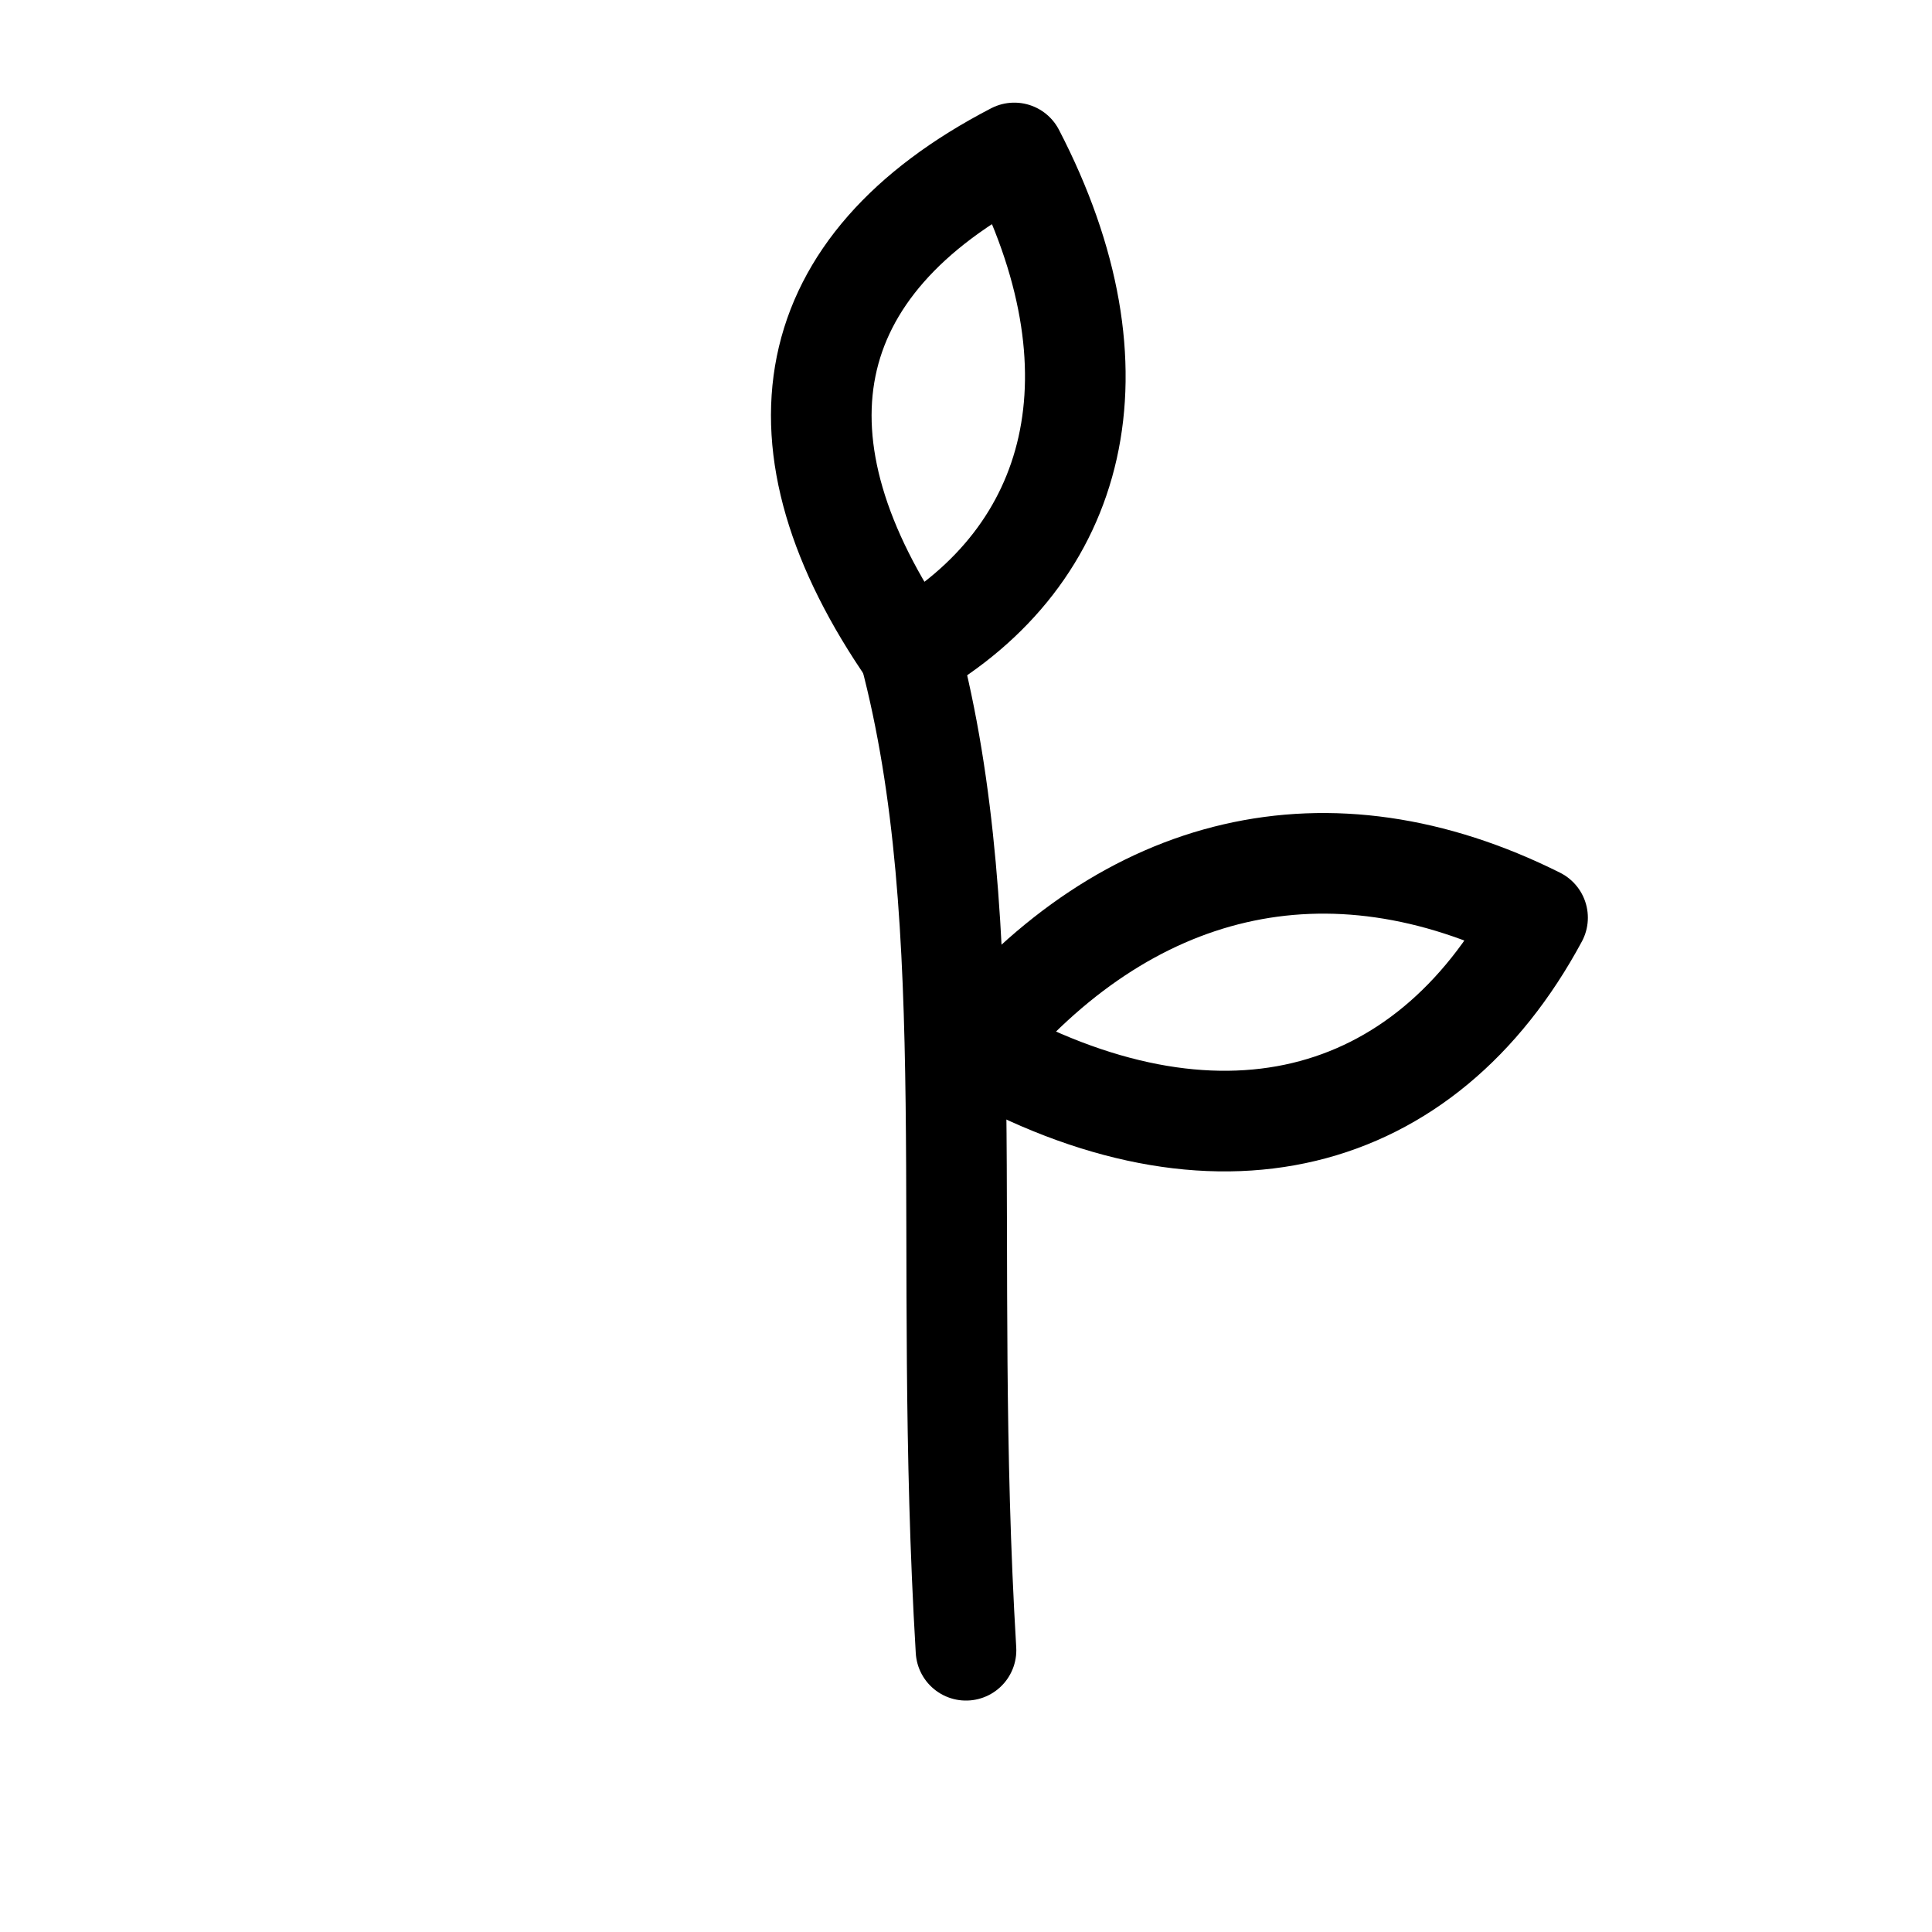
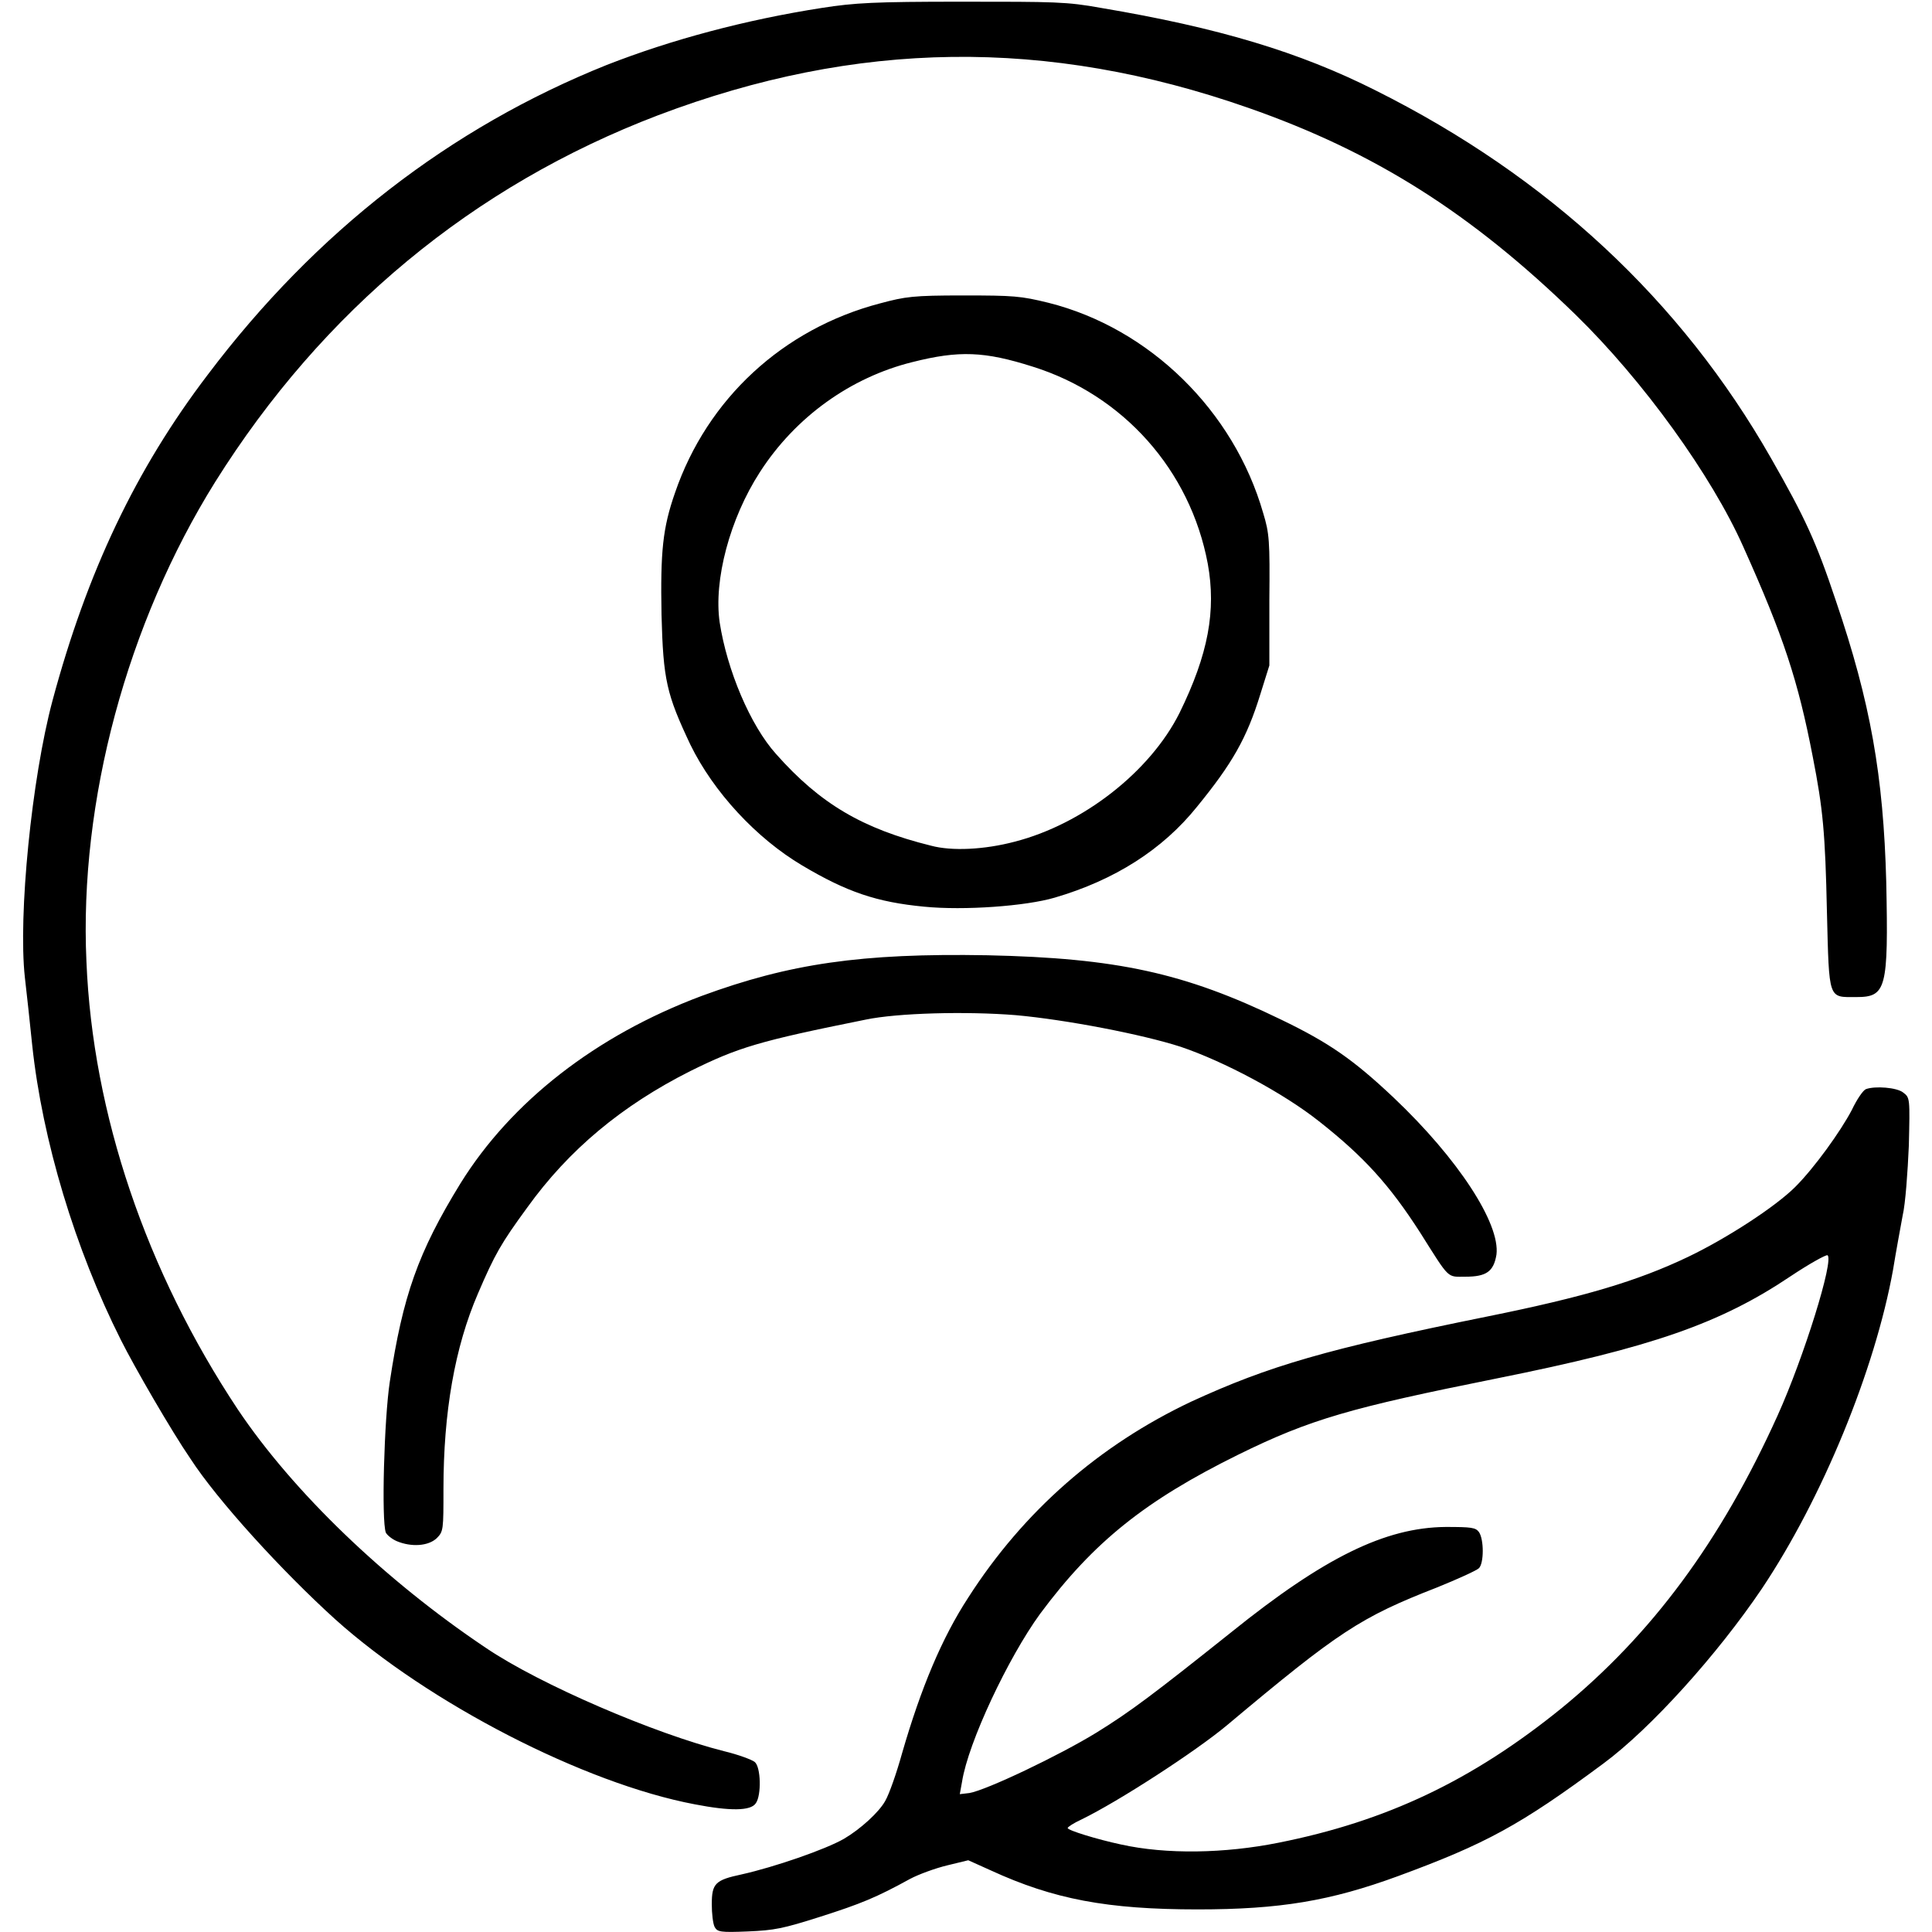
- <svg xmlns="http://www.w3.org/2000/svg" viewBox="0 0 24 24" width="24" height="24" fill="none" stroke="currentColor" stroke-width="1.25" stroke-linecap="round" stroke-linejoin="round" aria-hidden="true">
-   <path d="M12 20.5c-.3-5 .2-9 -.7-12.4" />
-   <path d="M11.3 8.1C9.5 5.5 9.9 3.3 12.6 1.9c1.4 2.7.8 5-1.3 6.2z" />
-   <path d="M12.1 13c1.9-2.3 4.4-2.9 7-1.6-1.4 2.6-4 3.3-7 1.6z" />
+ <svg xmlns="http://www.w3.org/2000/svg" viewBox="-4.0 0.0 342 342" width="64" height="64" aria-hidden="true">
+   <path fill="currentColor" fill-rule="evenodd" d="M122.5 341.1C122.2 340.5 122 338.7 122 337.1C122 333.4 122.6 332.8 127.3 331.8C133.1 330.5 142.1 327.4 145.4 325.5C148.3 323.8 151.6 320.8 152.7 318.8C153.4 317.6 154.7 313.9 155.7 310.3C159 298.9 162.7 290 167.4 282.8C177.2 267.5 190.6 255.8 206.9 248.1C220.6 241.8 230.8 238.8 259.5 233C276.3 229.6 285.8 226.8 294.8 222.5C301.7 219.2 310.3 213.6 313.8 210.1C317.2 206.7 321.8 200.3 323.8 196.5C324.7 194.6 325.8 193 326.3 192.8C327.9 192.2 331.8 192.5 332.9 193.4C334.1 194.3 334.1 194.4 333.9 202.8C333.7 207.4 333.3 213.1 332.8 215.2C332.4 217.4 331.6 221.7 331.1 224.8C327.9 242.5 318.6 265.2 307.9 281.2C300 292.9 288.2 306 279.8 312.2C265.1 323.1 259 326.4 243.5 332.1C231.5 336.5 222.6 338 208 338C192 338 182.5 336.2 171.4 331.1L167.4 329.3L163.7 330.2C161.6 330.7 158.6 331.8 157.1 332.6C151.1 335.9 148.4 337 141.2 339.3C134.6 341.4 133.1 341.7 128.4 341.9C123.5 342.1 123 342 122.5 341.1ZM222.3 326.2C241.4 322.4 256.6 315.2 272.4 302.4C288.3 289.4 300.6 272.9 310.7 250.5C315.3 240.3 320.7 223 319.5 222.2C319.2 222.1 316.3 223.7 313 225.9C300.5 234.3 288.4 238.5 261 244C235.1 249.2 228 251.2 215.2 257.5C198.8 265.6 189.6 272.9 180.1 285.7C174.5 293.4 167.4 308.4 166.3 315.4L165.9 317.6L167.6 317.4C170.6 316.9 183.6 310.7 190.1 306.7C196.1 303 200.2 299.9 214 288.9C230.4 275.7 241.2 270.4 251.9 270.3C256.5 270.3 257.2 270.4 257.8 271.2C258.7 272.5 258.7 276.7 257.8 277.6C257.4 278 254.1 279.5 250.4 281C236.8 286.3 233 288.8 213.2 305.4C207.7 310 194 318.9 187.4 322.1C186.1 322.7 185 323.4 185 323.6C185 324 190.2 325.6 194.4 326.5C202.5 328.3 212.8 328.1 222.3 326.2ZM119 319.4C99.4 315.7 71.9 301.5 55.4 286.7C45.9 278.1 34.5 265.6 29.7 258.2C26.4 253.4 19.8 242 17.4 237.2C9.3 221.1 3.5 201.9 1.7 185C1.3 181 0.7 175.6 0.4 173C-0.8 162.1 1.6 137.8 5.3 124C11.4 101.3 20 83.1 32.8 66.3C51.9 41 75.7 22.6 103.4 11.5C114.9 7 128 3.5 141.5 1.4C147.3 0.5 150.7 0.3 166.2 0.3C182.8 0.3 184.8 0.3 190.9 1.4C211.7 4.9 226 9.2 239.5 16C270.1 31.3 293.6 53.2 309.5 81.1C315.5 91.6 317.5 95.9 321 106.4C327.1 124.3 329.4 137.3 329.9 156.1C330.3 175.1 329.9 176.5 324.6 176.5C319.6 176.5 319.8 177.2 319.4 161.4C319.1 147.4 318.7 143.2 316.9 134C314.3 120.5 311.7 112.6 304.6 96.8C299 84.2 286.9 67.4 274.9 55.7C256.4 37.7 239.3 26.9 217 19.1C181.3 6.6 147.6 7.1 112.5 20.4C79.7 32.9 53.1 55 34.1 85.3C18.5 110.3 10 141.8 11.3 170.2C12.4 197.2 21.9 225.1 38.1 249.5C47.9 264.1 64.1 279.7 82 291.7C91.6 298.2 111.9 306.9 124.2 310C126.7 310.6 129.1 311.5 129.6 311.9C130.7 312.8 130.8 317.8 129.8 319.2C128.9 320.6 125.2 320.6 119 319.4ZM66.2 272.8C65.3 272.4 64.5 271.7 64.3 271.3C63.5 269.2 64 251.2 65 244.6C67.3 229.4 70 221.7 77.5 209.5C86.5 195 101.5 183.3 120.2 176.3C135.7 170.6 148.4 168.7 170.8 169.1C193.7 169.6 205.7 172.2 222.8 180.5C231.3 184.6 235.6 187.6 242.7 194.3C254.1 205.1 261.6 216.6 260.9 222.1C260.4 225.1 259.1 226 255.4 226C252.1 226 252.7 226.6 247.4 218.2C242 209.8 237.5 204.8 229.5 198.5C223.2 193.5 212.7 187.9 205 185.3C198.2 183.1 184.7 180.5 175.8 179.7C167.1 179 154.9 179.3 149.2 180.5C130.3 184.3 126.7 185.4 118.2 189.6C106.1 195.7 96.7 203.5 89.3 213.8C84.7 220.1 83.6 222 80.6 229C76.5 238.5 74.5 250 74.5 263.6C74.5 270.8 74.5 271.1 73.3 272.3C71.8 273.7 68.8 273.9 66.2 272.8ZM159.6 160.5C151.2 159.7 145.9 157.9 138 153.2C129.9 148.4 122.3 140.2 118.2 131.8C114 122.9 113.4 120.4 113.1 108.8C112.9 97.6 113.3 93.5 115.5 87.2C121.2 70.6 134.6 58.2 151.8 53.7C156.3 52.5 157.6 52.3 166.5 52.3C175.5 52.3 176.7 52.4 181.6 53.6C199.5 58.1 214.4 72.7 219.6 90.8C220.7 94.4 220.8 95.7 220.7 106.2L220.7 117.8L219.1 122.9C216.7 130.7 214.1 135.2 207.9 142.8C201.8 150.4 193.3 155.8 182.7 158.9C177.6 160.4 166.7 161.2 159.6 160.5ZM175.6 149C187.7 145.9 199.6 136.6 204.8 126.2C209.9 115.8 211.3 108.1 209.8 99.8C206.7 83.2 194.8 69.9 178.8 64.9C170.3 62.2 165.8 62 157.5 64.1C146.6 66.8 136.8 73.8 130.5 83.6C125.2 91.8 122.3 102.7 123.4 110.2C124.7 118.6 128.8 128.4 133.4 133.5C141.2 142.3 148.7 146.7 160.8 149.7C164.5 150.7 170.3 150.4 175.6 149Z" />
</svg>
